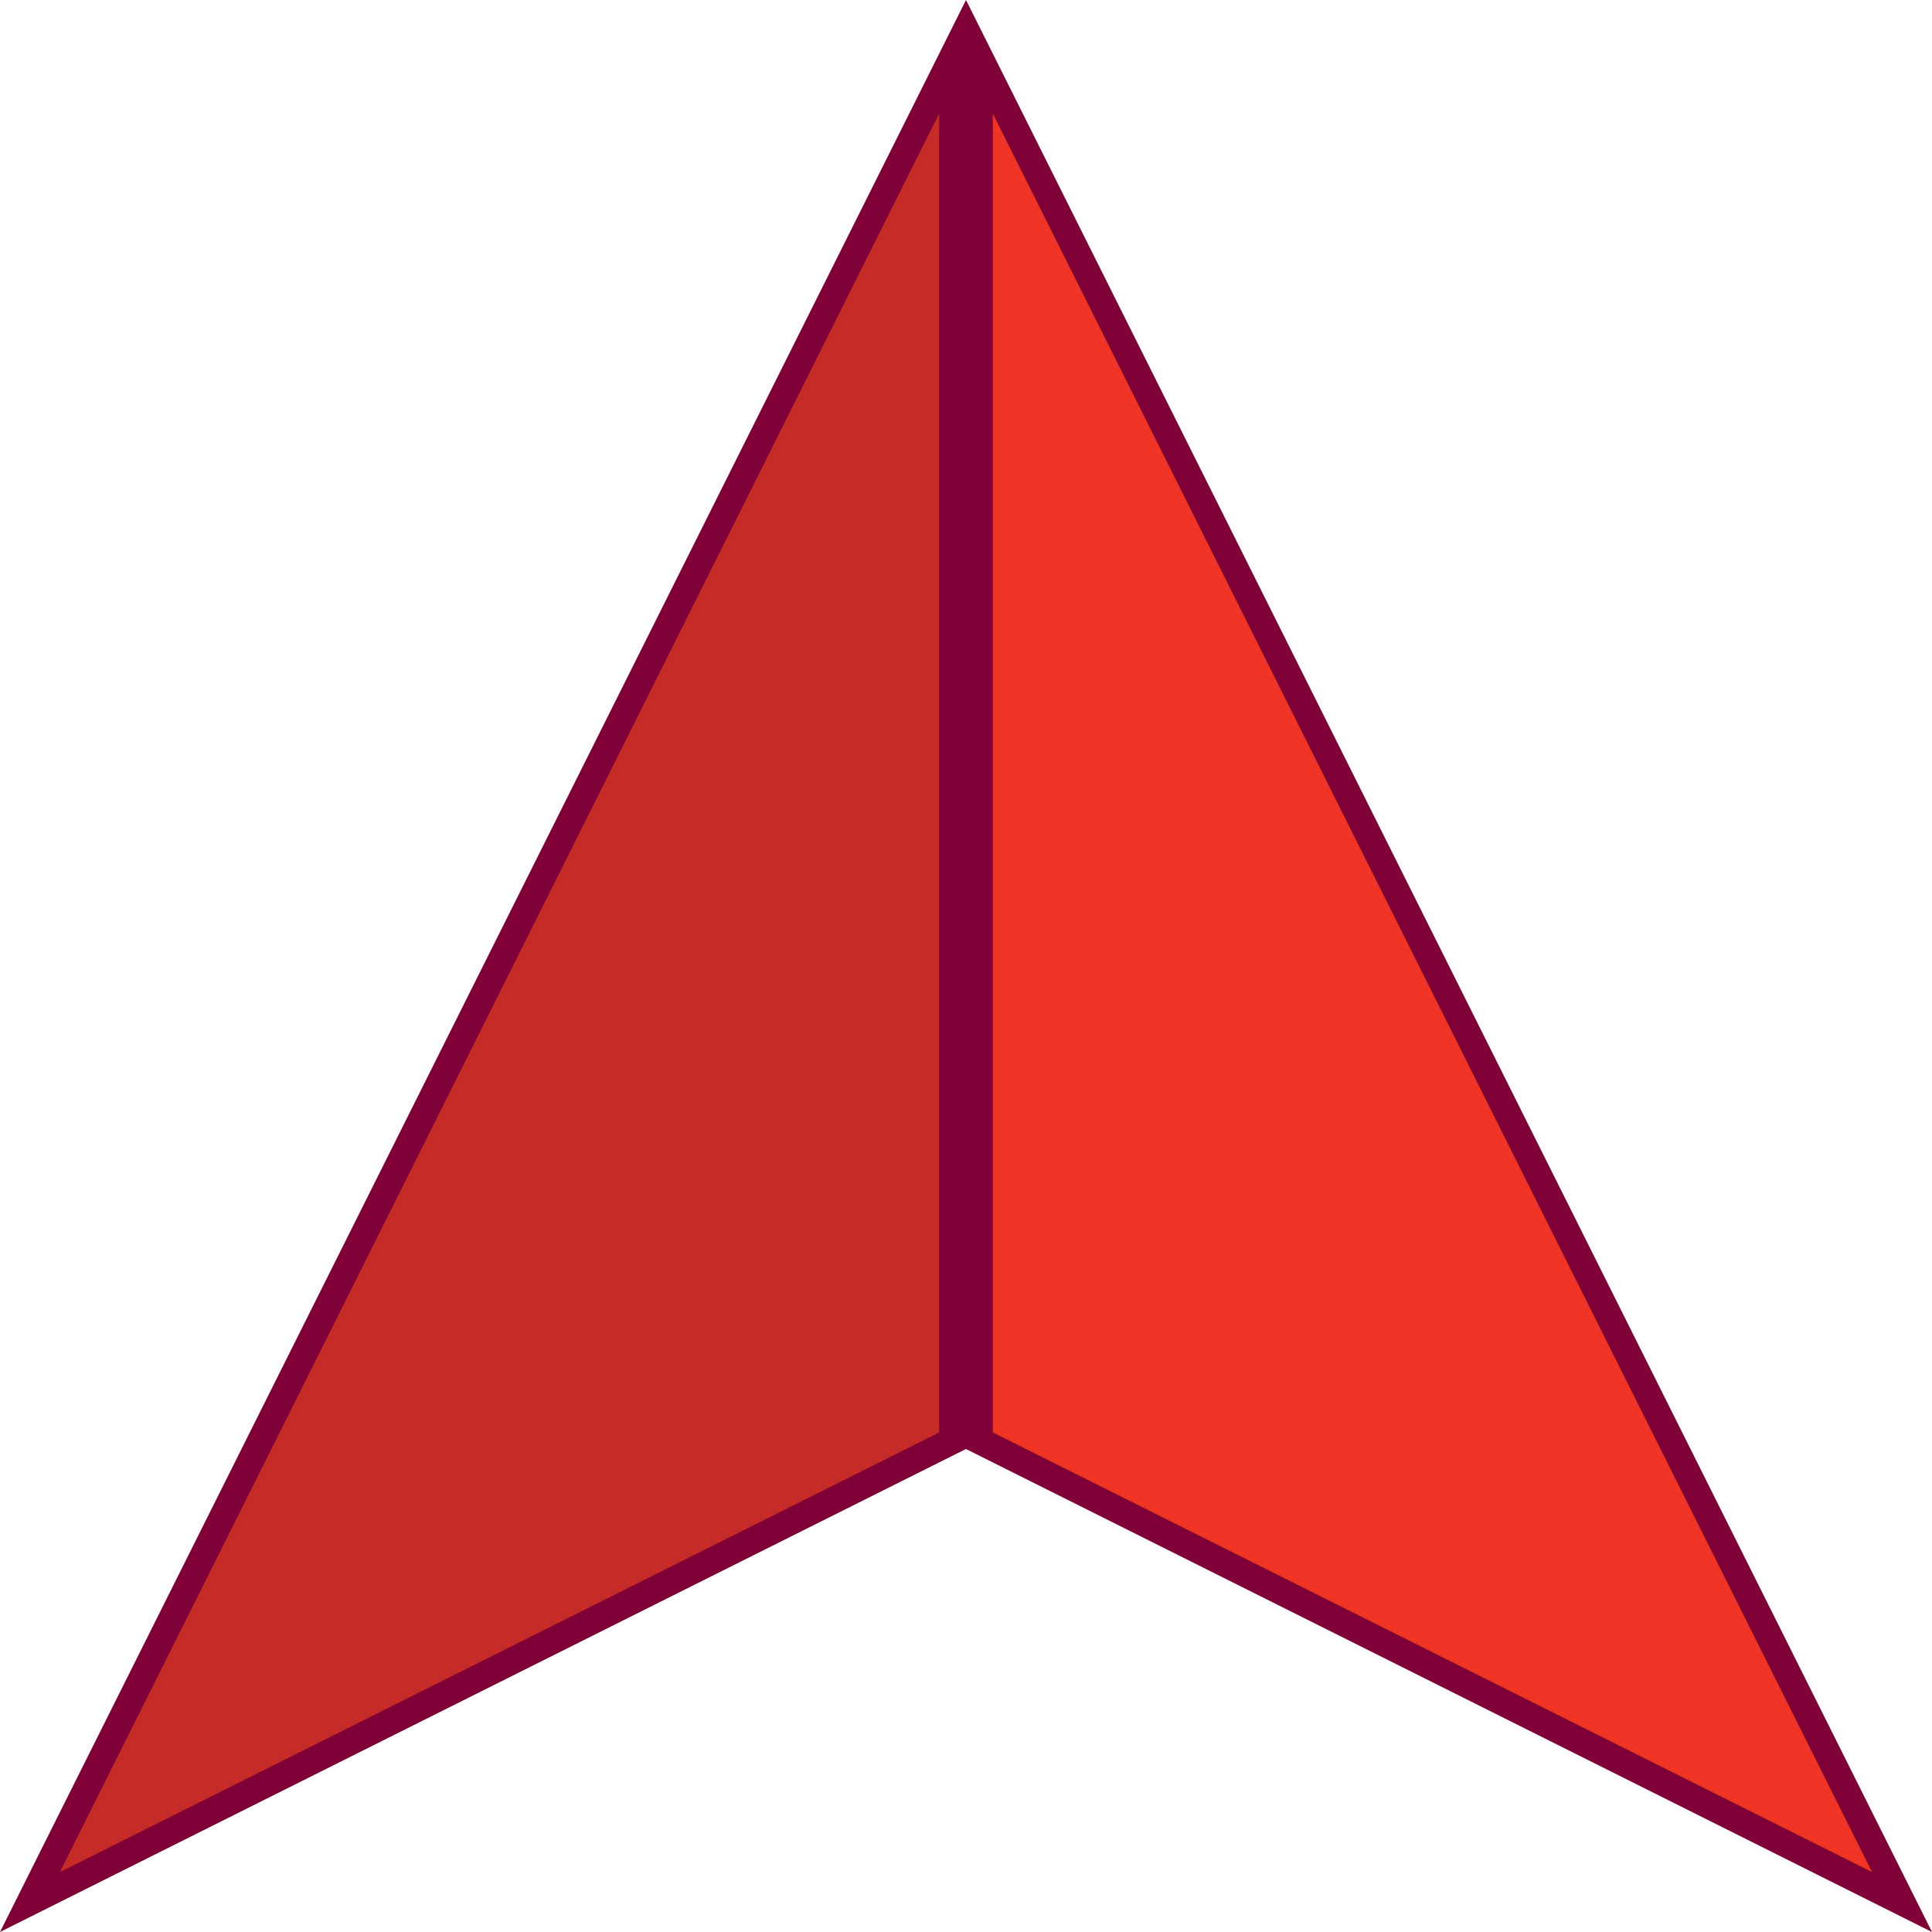
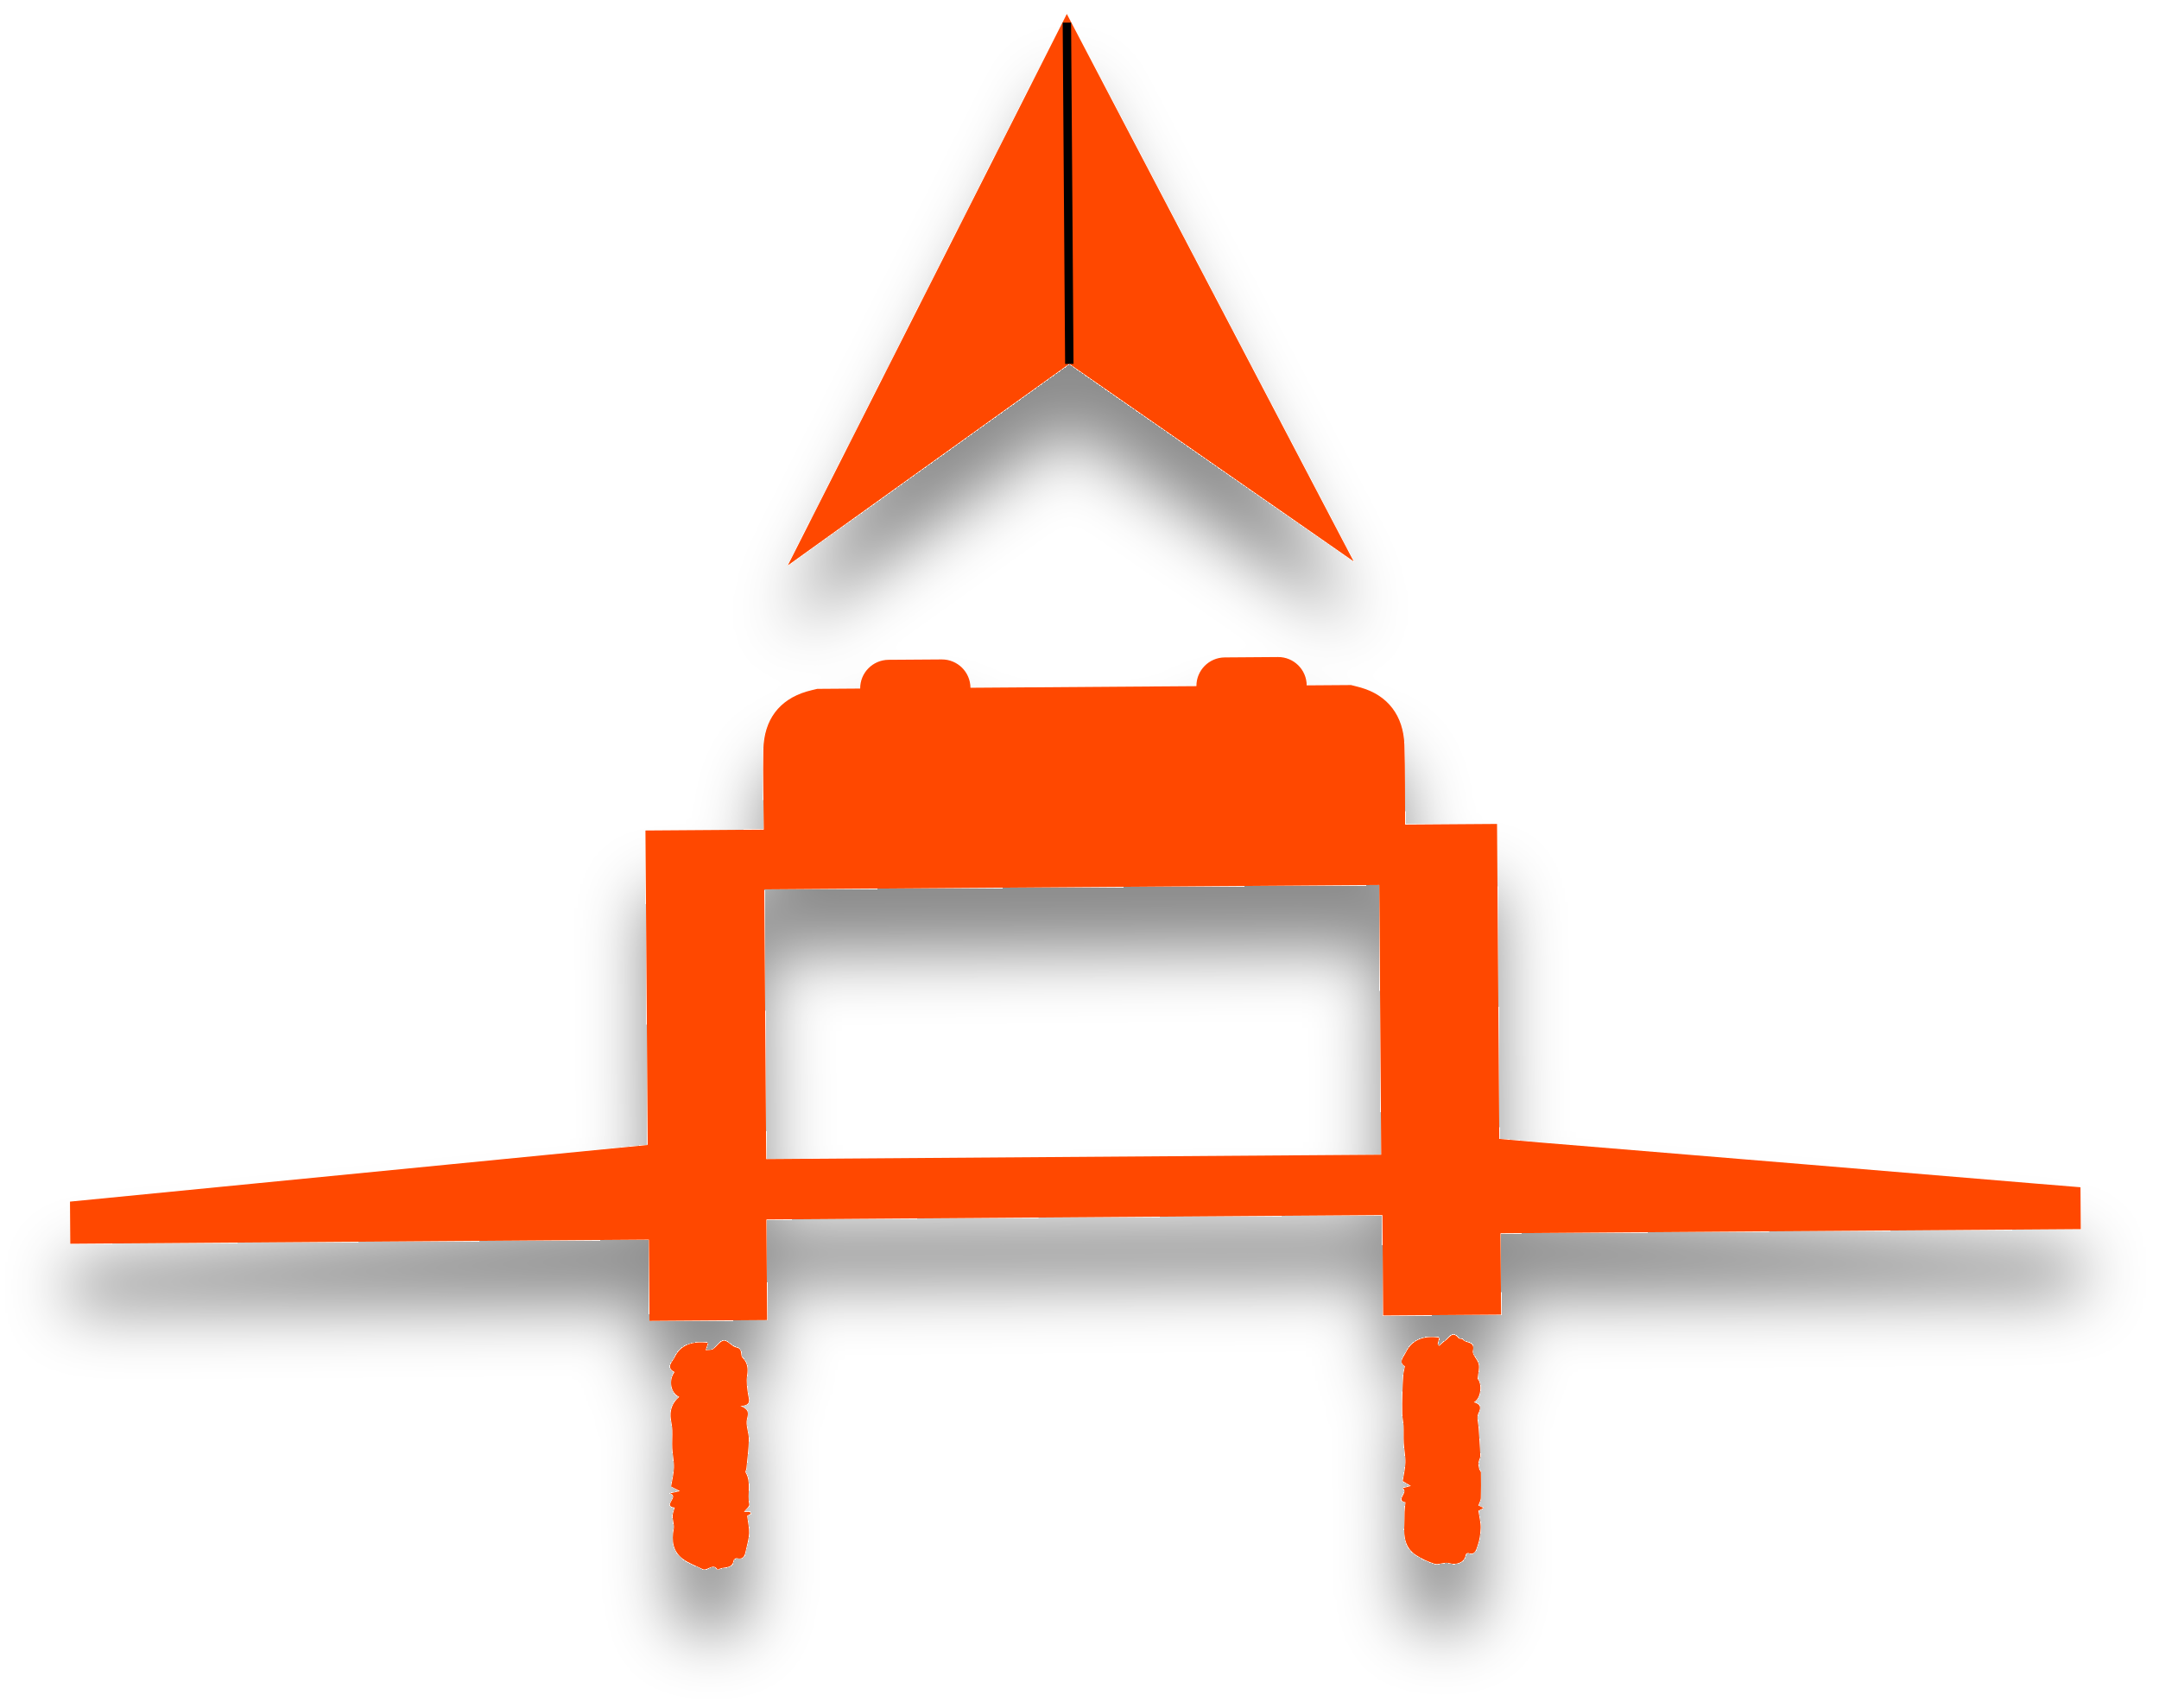
- <svg xmlns="http://www.w3.org/2000/svg" version="1.1" id="Layer_1" x="0px" y="0px" viewBox="0 0 72 72" style="enable-background:new 0 0 72 72;" xml:space="preserve">
-   <style type="text/css">
- 	.st0{fill:#C72B27;}
- 	.st1{fill:#7F0036;}
- 	.st2{fill:#EE3424;}
- </style>
-   <g>
-     <g>
-       <polygon class="st0" points="35.5,2.118 35.5,53.691 1.118,70.882   " />
-       <path class="st1" d="M35,4.236v49.146L2.236,69.764L35,4.236 M36,0L0,72l36-18V0L36,0z" />
-     </g>
-     <g>
-       <polygon class="st2" points="36.5,53.691 36.5,2.118 70.882,70.882   " />
-       <path class="st1" d="M37,4.236l32.764,65.528L37,53.382V4.236 M36,0v54l36,18L36,0L36,0z" />
-     </g>
+ <svg xmlns="http://www.w3.org/2000/svg" width="134" height="106" viewBox="0 0 134 106" fill="none">
+   <g filter="url(#filter0_d_2057_3061)">
+     <path d="M83.858 42.524C84.065 42.577 84.272 42.626 84.477 42.685C86.128 43.164 87.108 44.417 87.166 46.237C87.218 47.867 87.198 49.498 87.21 51.184L92.915 51.144L93.055 70.696C93.948 70.774 94.791 70.852 95.633 70.921C101.199 71.381 106.764 71.838 112.329 72.299C116.932 72.681 121.535 73.067 126.138 73.451C127.134 73.534 128.131 73.615 129.127 73.696L129.145 76.296L93.131 76.552L93.167 81.604L85.845 81.656L85.8 75.424L47.569 75.696L47.614 81.941L40.31 81.993L40.274 76.948L4.362 77.204L4.344 74.588C16.285 73.417 28.225 72.246 40.2 71.072L40.06 51.551L47.404 51.499C47.392 49.799 47.346 48.168 47.378 46.539C47.415 44.675 48.366 43.435 50.053 42.928C50.274 42.861 50.501 42.815 50.725 42.759C61.77 42.68 72.814 42.602 83.858 42.523L83.858 42.524ZM47.556 71.948L85.725 71.676L85.606 54.934L47.436 55.206L47.556 71.948ZM67.308 52.79C72.195 52.755 77.081 52.721 81.968 52.683C82.567 52.679 83.17 52.675 83.767 52.619C84.825 52.521 85.676 51.795 85.723 50.745C85.797 49.102 85.782 47.45 85.683 45.809C85.622 44.796 84.842 44.134 83.834 44.006C83.422 43.954 83.002 43.942 82.587 43.945C72.381 44.014 62.174 44.087 51.968 44.163C51.553 44.166 51.133 44.184 50.722 44.242C49.676 44.389 48.889 45.097 48.845 46.139C48.778 47.748 48.791 49.368 48.881 50.977C48.938 51.995 49.781 52.737 50.801 52.841C51.38 52.899 51.967 52.896 52.55 52.893C57.47 52.862 62.39 52.825 67.309 52.79L67.308 52.79Z" fill="#FF4800" />
+     <path d="M91.751 93.45C91.79 93.469 91.861 93.502 92.078 93.605C91.895 93.701 91.782 93.761 91.756 93.775C91.814 94.172 91.908 94.509 91.898 94.843C91.887 95.221 91.827 95.611 91.7 95.966C91.625 96.177 91.553 96.562 91.129 96.399C91.093 96.385 90.979 96.453 90.974 96.493C90.894 97.087 90.246 97.119 90.026 97.047C89.637 96.919 89.32 97.163 89.004 97.059C88.616 96.931 88.232 96.753 87.89 96.53C87.223 96.096 87.117 95.411 87.161 94.679C87.178 94.405 87.165 94.128 87.177 93.854C87.184 93.669 87.209 93.486 87.232 93.251C86.577 93.128 87.465 92.632 87.053 92.372C87.233 92.325 87.346 92.296 87.568 92.239C87.353 92.11 87.226 92.034 87.061 91.936C87.119 91.564 87.219 91.179 87.228 90.791C87.239 90.385 87.151 89.978 87.129 89.569C87.109 89.216 87.131 88.862 87.115 88.509C87.104 88.263 87.043 88.02 87.036 87.775C87.025 87.352 87.031 86.927 87.042 86.504C87.051 86.12 87.069 85.736 87.097 85.353C87.108 85.191 87.155 85.03 87.198 84.807C86.772 84.573 87.122 84.227 87.253 83.956C87.628 83.18 88.331 82.888 89.327 83.032C89.293 83.169 89.261 83.303 89.229 83.437C89.261 83.473 89.294 83.509 89.327 83.546C89.451 83.437 89.564 83.31 89.701 83.223C89.949 83.066 90.14 82.576 90.527 83.061C90.578 83.125 90.75 83.094 90.799 83.158C90.982 83.399 91.564 83.239 91.415 83.853C91.36 84.084 91.712 84.388 91.776 84.681C91.832 84.937 91.742 85.224 91.708 85.591C91.987 85.871 91.942 86.788 91.476 87.041C91.881 87.164 91.949 87.341 91.757 87.724C91.633 87.971 91.754 88.342 91.772 88.657C91.806 89.224 91.857 89.789 91.877 90.356C91.882 90.502 91.777 90.648 91.761 90.797C91.747 90.924 91.779 91.06 91.809 91.187C91.827 91.261 91.912 91.327 91.913 91.398C91.921 91.93 91.926 92.463 91.908 92.996C91.903 93.137 91.814 93.276 91.751 93.451L91.751 93.45Z" fill="#FF4800" />
+     <path d="M43.945 83.357C43.895 83.509 43.856 83.627 43.796 83.812C43.982 83.787 44.15 83.812 44.254 83.742C44.496 83.578 44.699 83.229 44.931 83.216C45.175 83.203 45.417 83.585 45.69 83.638C46.132 83.723 45.923 84.117 46.084 84.277C46.413 84.602 46.43 84.981 46.373 85.362C46.308 85.791 46.373 86.189 46.438 86.607C46.474 86.835 46.673 87.256 45.952 87.271C46.502 87.492 46.452 87.717 46.362 88.083C46.267 88.472 46.483 88.925 46.477 89.349C46.468 89.953 46.381 90.556 46.324 91.16C46.316 91.24 46.244 91.344 46.274 91.395C46.645 92.021 46.366 92.722 46.503 93.377C46.53 93.506 46.288 93.691 46.171 93.848L46.53 93.845C46.554 93.882 46.577 93.919 46.602 93.956C46.492 94.019 46.382 94.083 46.373 94.088C46.423 94.503 46.507 94.843 46.493 95.177C46.478 95.526 46.372 95.872 46.297 96.218C46.231 96.519 46.173 96.835 45.725 96.721C45.672 96.708 45.54 96.796 45.533 96.848C45.448 97.459 44.84 97.195 44.547 97.447C44.257 96.958 43.907 97.552 43.599 97.394C43.187 97.185 42.733 97.031 42.371 96.755C41.768 96.295 41.678 95.639 41.816 94.914C41.865 94.66 41.749 94.379 41.748 94.11C41.748 93.944 41.825 93.779 41.875 93.581C41.078 93.483 42.21 92.902 41.579 92.697C41.838 92.638 41.954 92.612 42.202 92.556C41.956 92.43 41.825 92.363 41.651 92.273C41.713 91.892 41.818 91.499 41.83 91.102C41.842 90.703 41.746 90.301 41.727 89.899C41.709 89.529 41.741 89.157 41.729 88.787C41.722 88.565 41.677 88.344 41.642 88.124C41.557 87.564 41.709 87.085 42.159 86.708C41.626 86.469 41.483 85.675 41.869 85.168C41.292 84.876 41.757 84.505 41.874 84.253C42.221 83.506 42.94 83.225 43.945 83.355L43.945 83.357Z" fill="#FF4800" />
+     <path d="M84.401 43.312L50.349 43.555C49.119 43.564 48.129 44.567 48.138 45.797L48.175 50.973C48.184 52.202 49.188 53.192 50.417 53.183L84.47 52.94C85.699 52.931 86.689 51.928 86.68 50.698L86.643 45.522C86.635 44.293 85.631 43.303 84.401 43.312Z" fill="#FF4800" />
+     <path d="M58.448 40.933L55.146 40.956C54.167 40.964 53.38 41.762 53.387 42.741C53.394 43.719 54.193 44.507 55.171 44.5L58.474 44.476C59.452 44.469 60.24 43.67 60.233 42.692C60.226 41.714 59.427 40.926 58.448 40.933Z" fill="#FF4800" />
+     <path d="M79.318 40.784L76.015 40.808C75.037 40.815 74.249 41.614 74.256 42.592C74.263 43.571 75.062 44.358 76.04 44.351L79.343 44.328C80.321 44.321 81.109 43.522 81.102 42.543C81.095 41.565 80.296 40.777 79.318 40.784Z" fill="#FF4800" />
+     <path d="M48.895 35.098L66.368 22.587L84.017 34.848L66.213 0.866L48.895 35.098Z" fill="#FF4800" />
+     <path d="M66.478 1.402L65.956 1.406L66.107 22.59L66.629 22.586L66.478 1.402Z" fill="black" />
  </g>
+   <defs>
+     <filter id="filter0_d_2057_3061" x="0.344" y="0.866" width="132.802" height="104.582" filterUnits="userSpaceOnUse" color-interpolation-filters="sRGB">
+       <feFlood flood-opacity="0" result="BackgroundImageFix" />
+       <feColorMatrix in="SourceAlpha" type="matrix" values="0 0 0 0 0 0 0 0 0 0 0 0 0 0 0 0 0 0 127 0" result="hardAlpha" />
+       <feOffset dy="4" />
+       <feGaussianBlur stdDeviation="2" />
+       <feComposite in2="hardAlpha" operator="out" />
+       <feColorMatrix type="matrix" values="0 0 0 0 0 0 0 0 0 0 0 0 0 0 0 0 0 0 0.45 0" />
+       <feBlend mode="normal" in2="BackgroundImageFix" result="effect1_dropShadow_2057_3061" />
+       <feBlend mode="normal" in="SourceGraphic" in2="effect1_dropShadow_2057_3061" result="shape" />
+     </filter>
+   </defs>
</svg>
